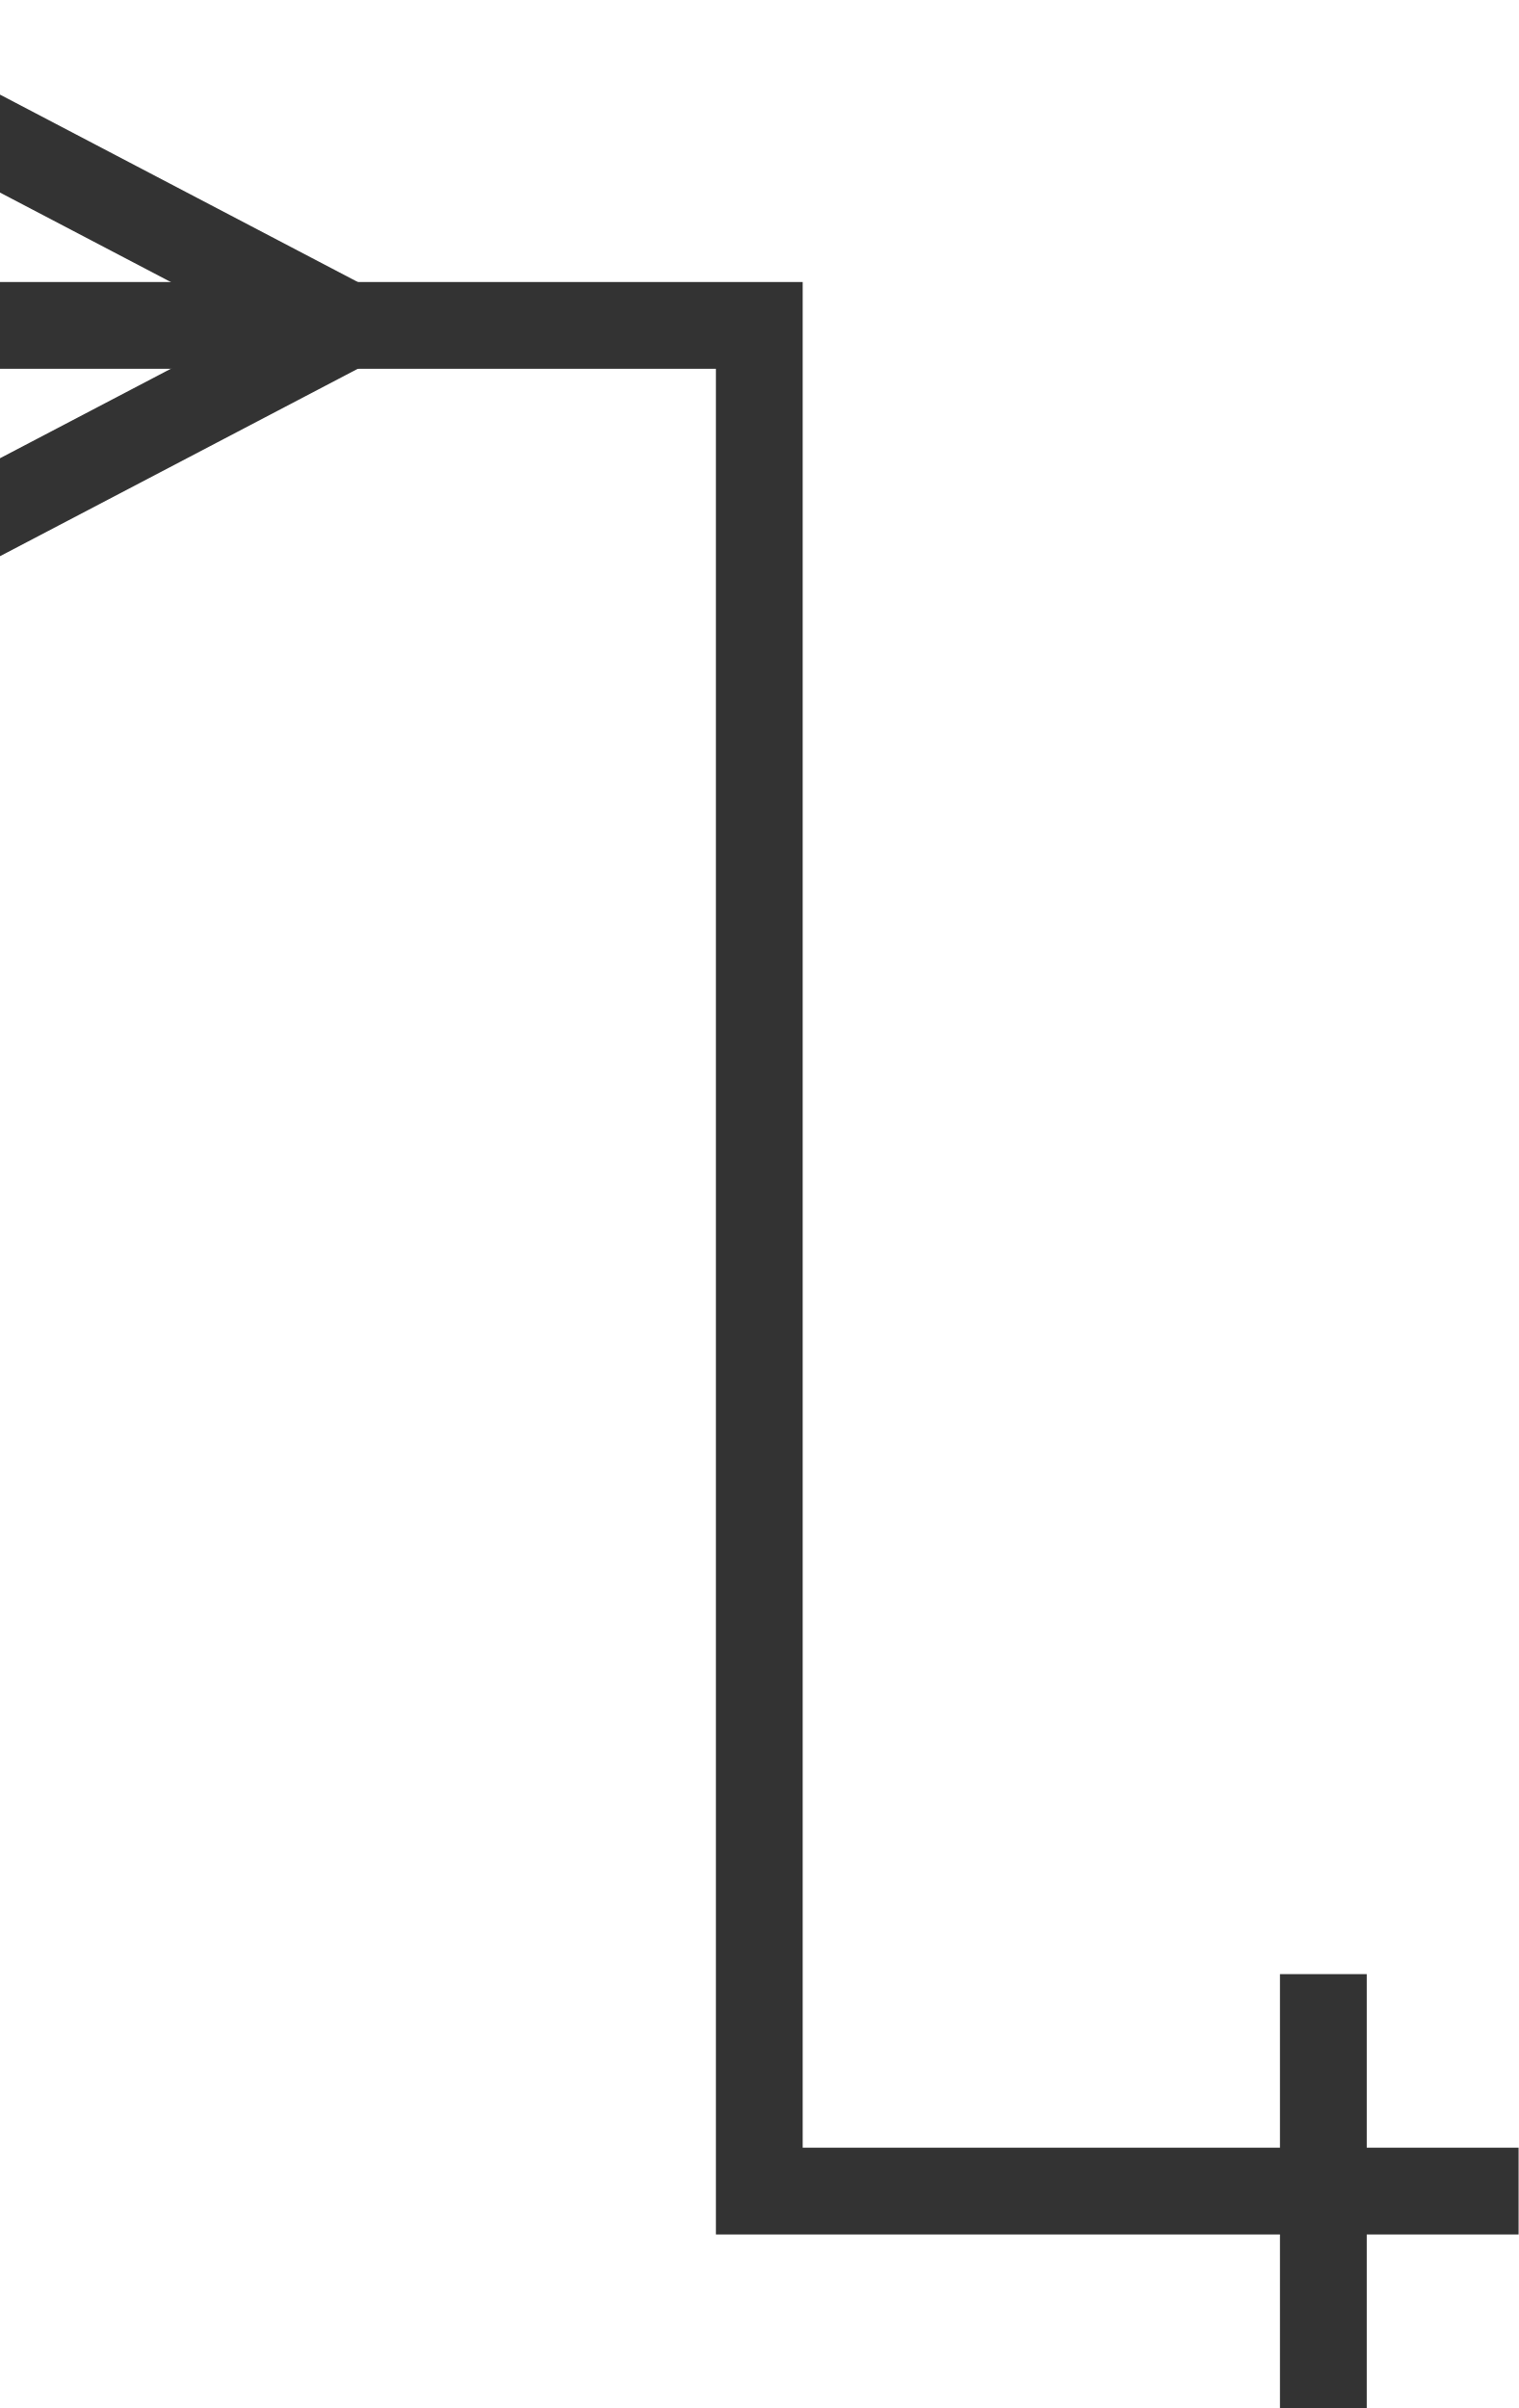
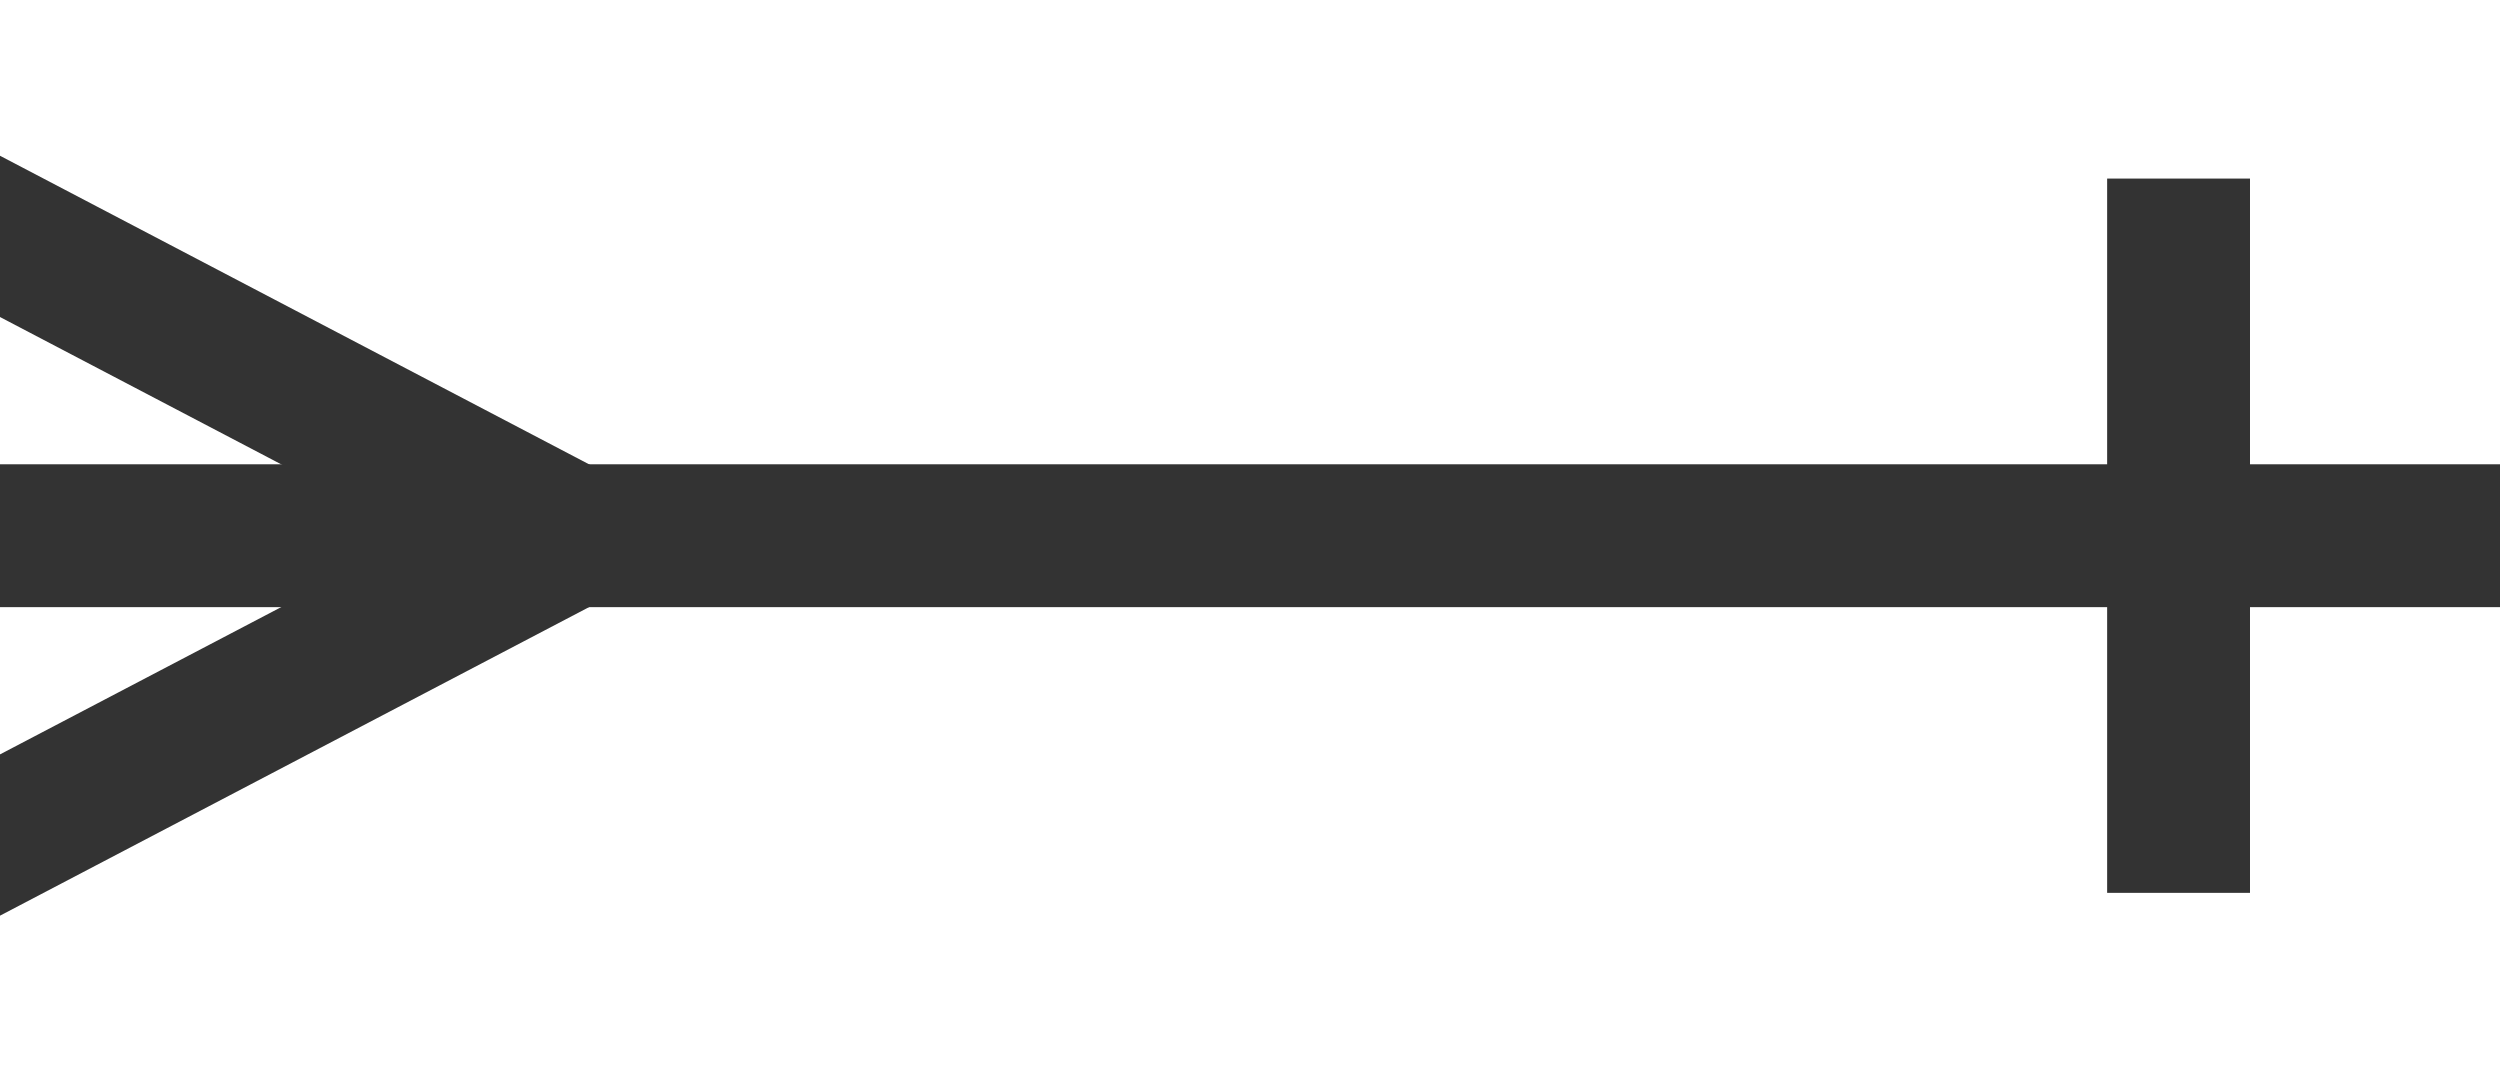
- <svg xmlns="http://www.w3.org/2000/svg" viewBox="0 0 70 111" width="70" height="111">
-   <path d="M 0 15 h 35 v 86 h 35" fill="transparent" stroke="#333" stroke-width="3pt" />
+ <svg xmlns="http://www.w3.org/2000/svg" viewBox="0 0 70 30" width="70" height="30">
+   <path d="M 0 15 h 70" fill="transparent" stroke="#333" stroke-width="3pt" />
  <path d="M 16 15 L -5 4" fill="transparent" stroke="#333" stroke-width="3pt" />
  <path d="M 16 15 L -5 26" fill="transparent" stroke="#333" stroke-width="3pt" />
-   <path d="M 61 91 v 20" fill="transparent" stroke="#333" stroke-width="3pt" />
+   <path d="M 61 5 v 20" fill="transparent" stroke="#333" stroke-width="3pt" />
</svg>
